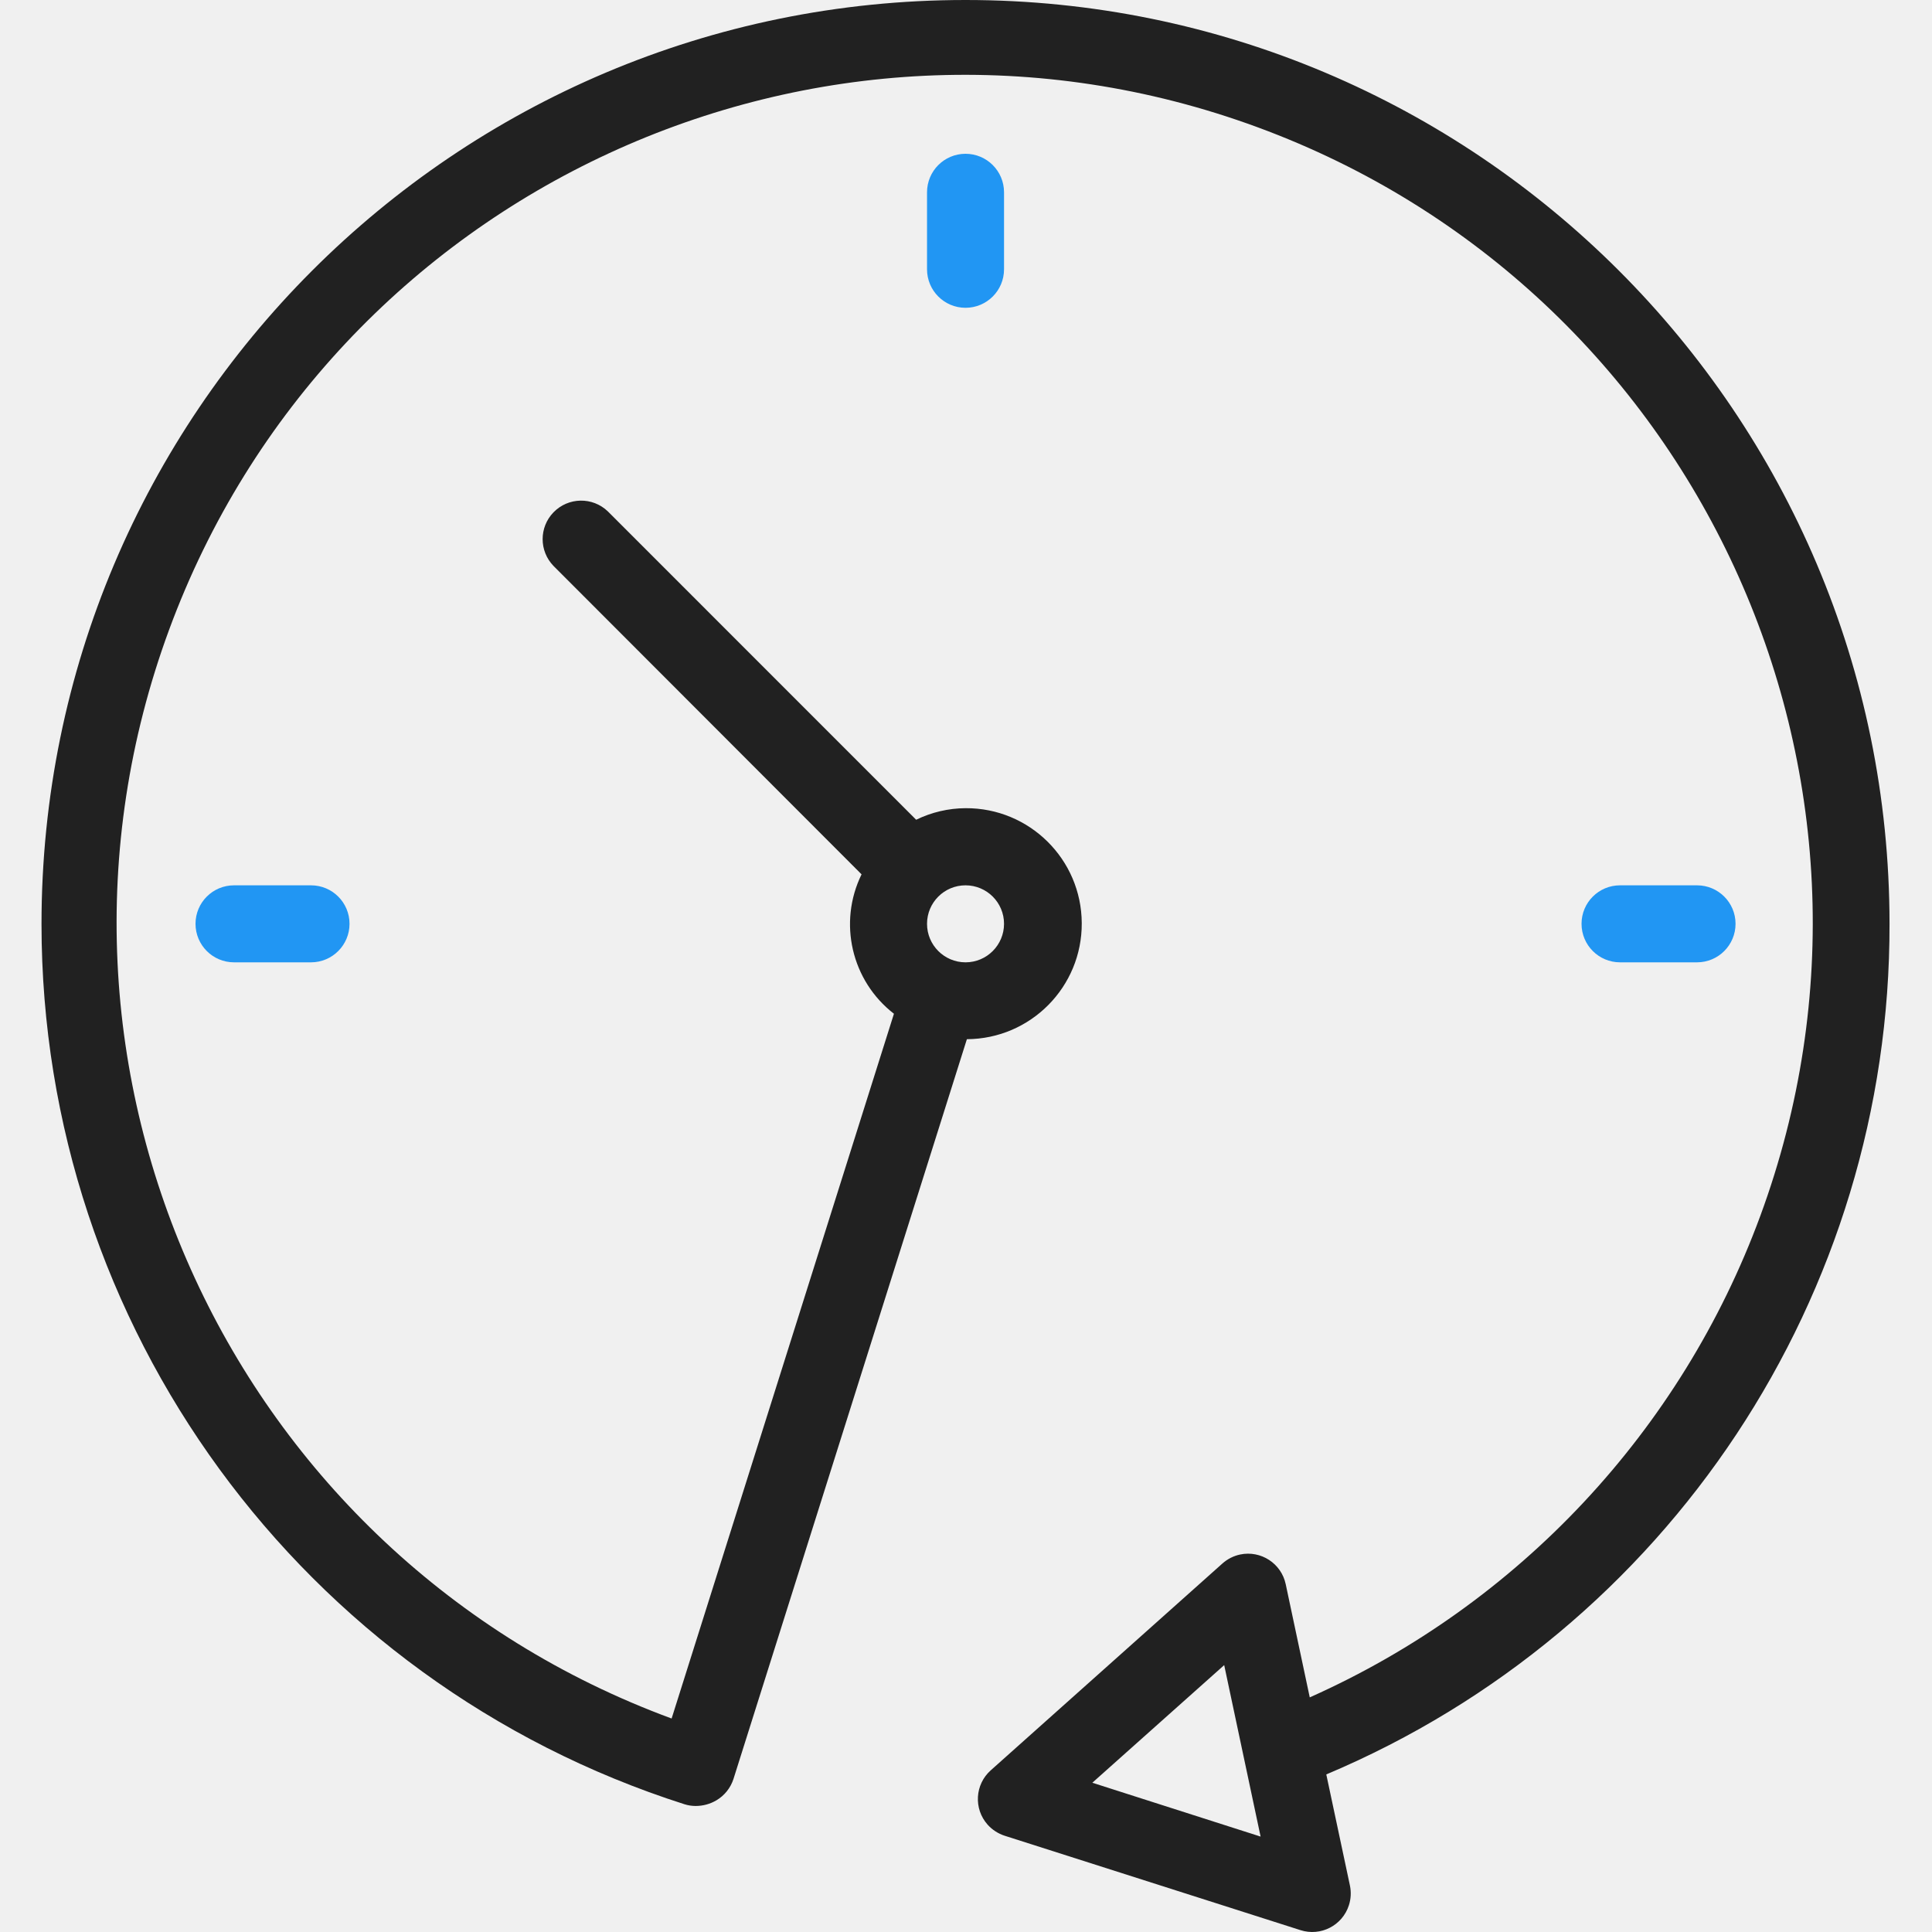
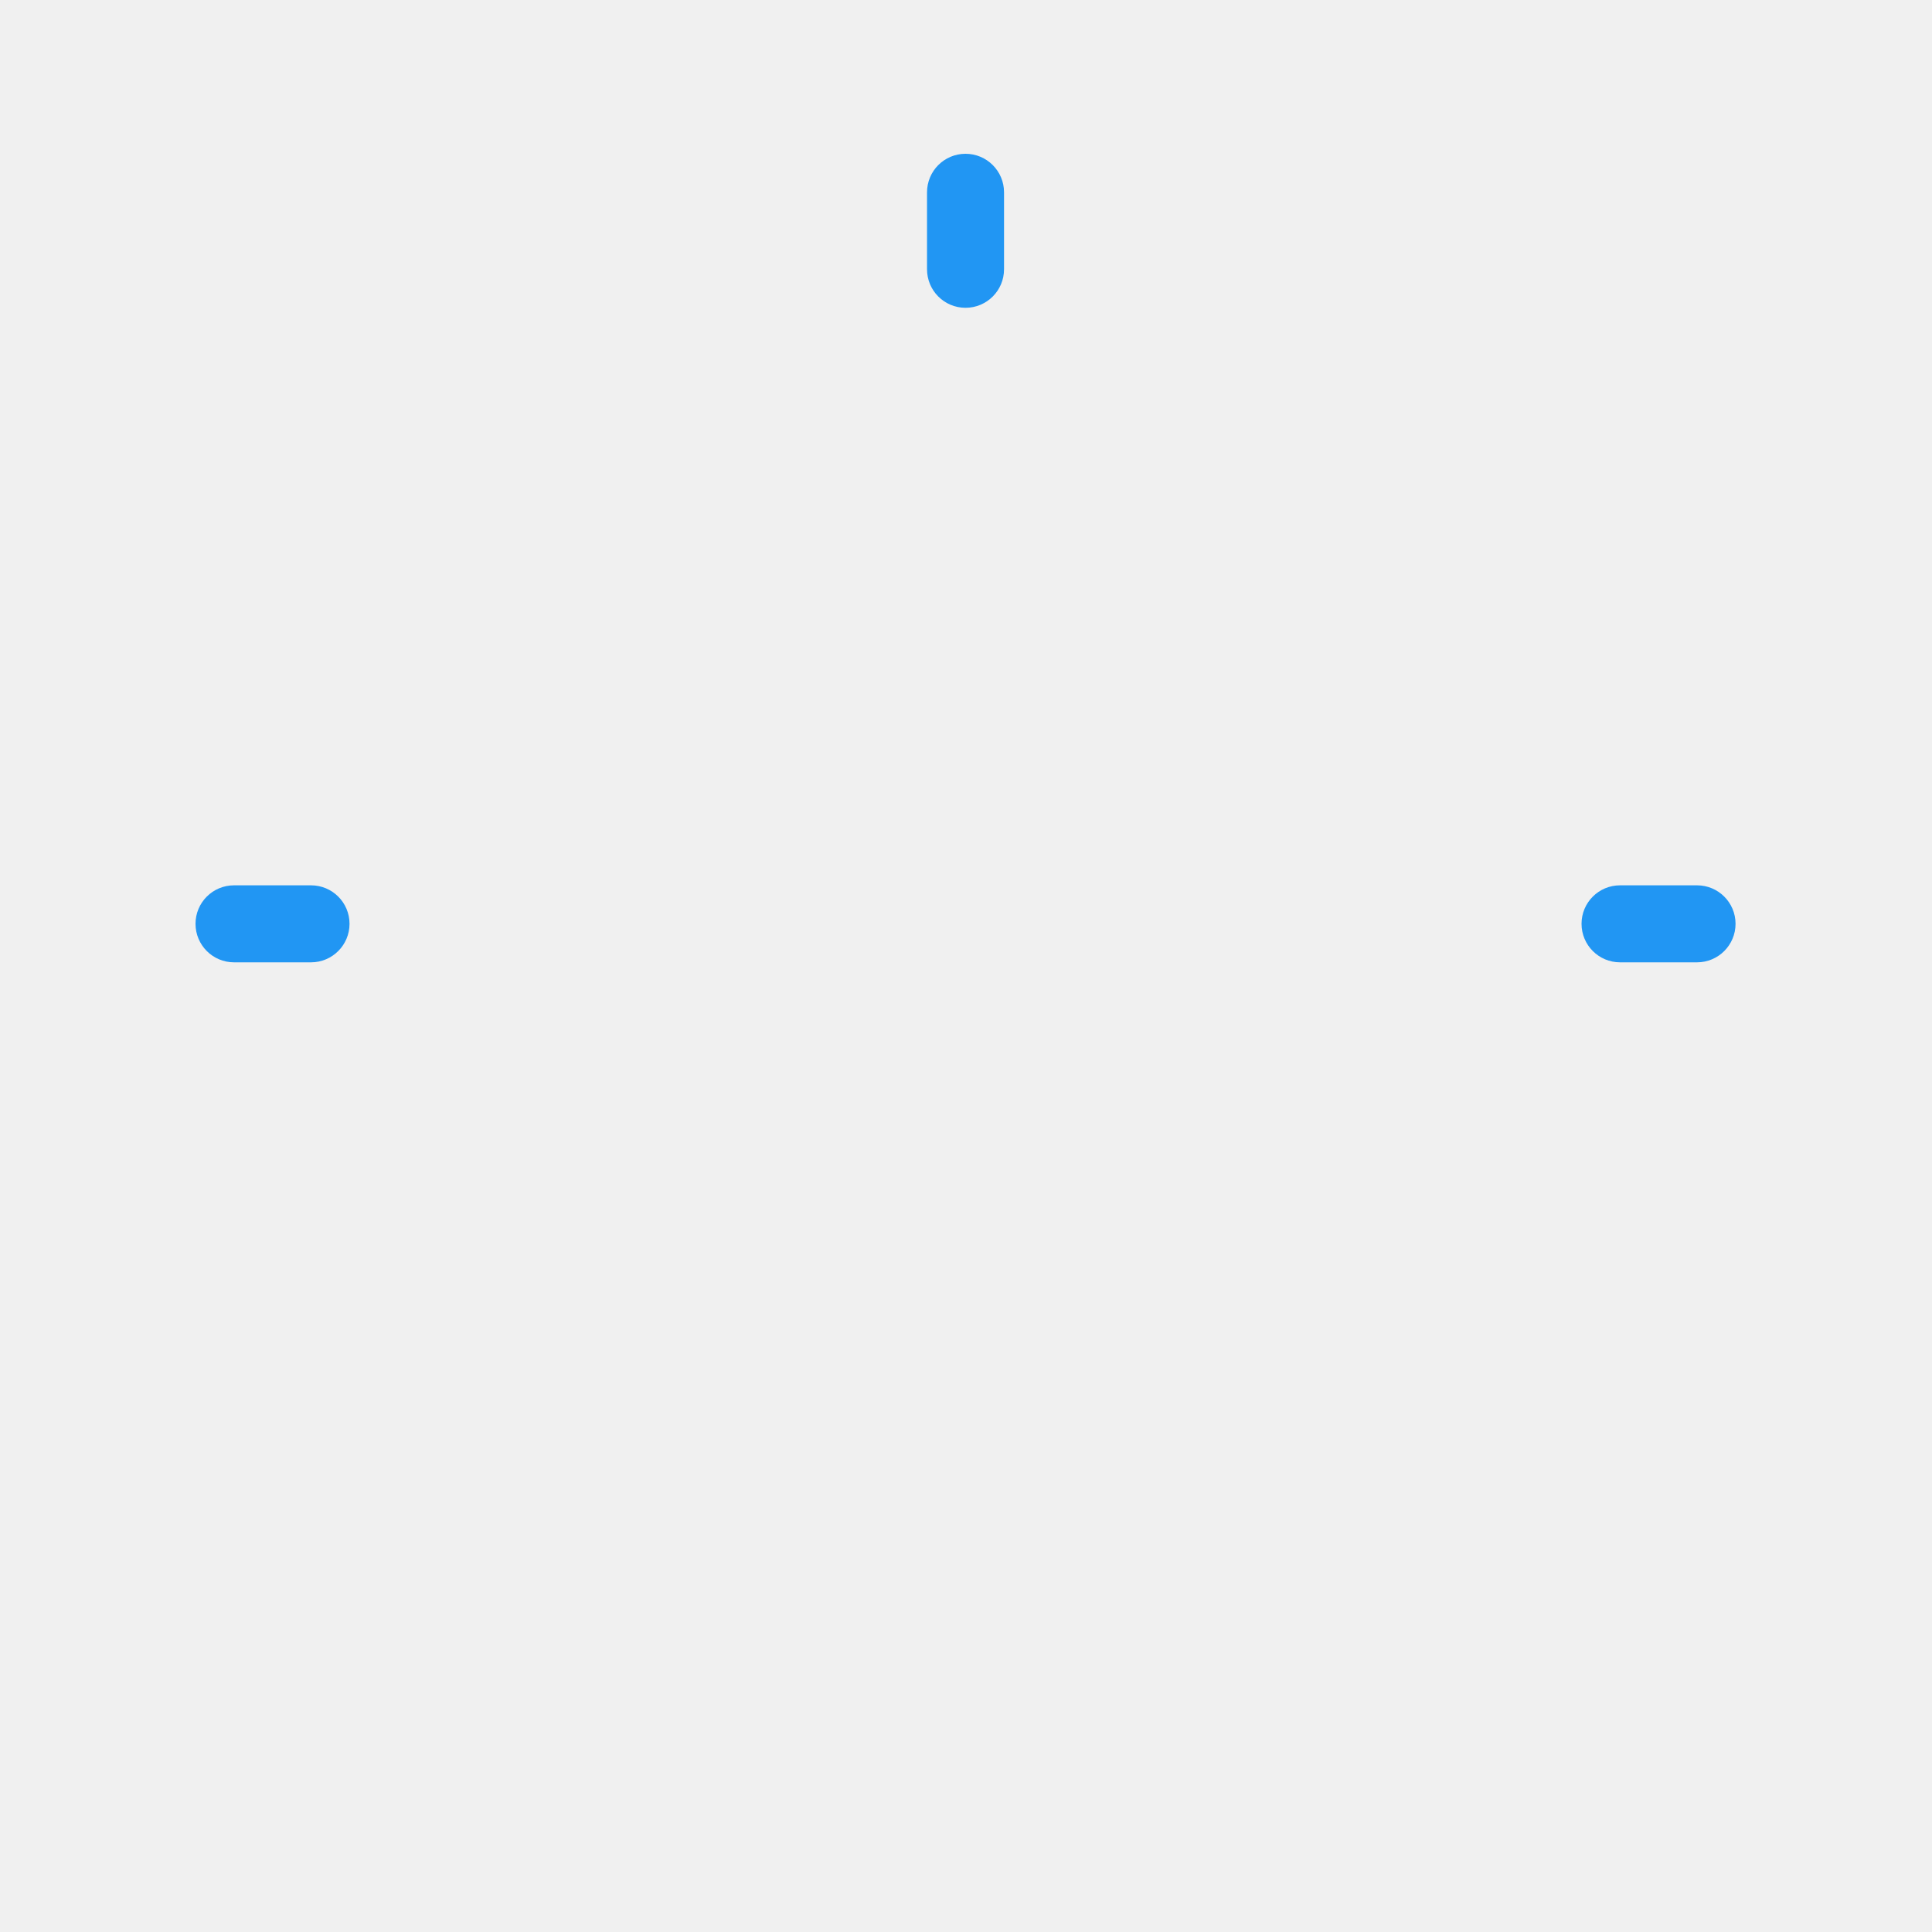
<svg xmlns="http://www.w3.org/2000/svg" width="70" height="70" viewBox="0 0 70 70" fill="none">
-   <g clip-path="url(#clip0-1-344)">
-     <path d="M68.461 33.471C68.458 14.982 53.466 -0.004 34.975 6.99302e-07C16.486 0.004 1.5 14.996 1.504 33.486C1.507 48.05 10.925 60.941 24.799 65.371C24.932 65.413 25.07 65.434 25.208 65.434C25.472 65.433 25.73 65.363 25.957 65.229C26.253 65.054 26.473 64.776 26.577 64.449L35.032 37.652C37.343 37.64 39.207 35.757 39.194 33.446C39.183 31.134 37.3 29.271 34.988 29.282C34.367 29.285 33.753 29.428 33.194 29.701L22.025 18.53C21.471 17.995 20.588 18.011 20.053 18.564C19.53 19.105 19.53 19.962 20.053 20.503L31.216 31.679C30.36 33.428 30.849 35.538 32.389 36.73L24.334 62.265C8.414 56.4 0.262 38.74 6.126 22.82C11.991 6.9 29.65 -1.252 45.571 4.613C61.491 10.477 69.643 28.137 63.778 44.057C60.913 51.835 55.026 58.125 47.455 61.499L46.584 57.399C46.425 56.645 45.684 56.164 44.931 56.323C44.693 56.374 44.473 56.486 44.291 56.648L35.898 64.141C35.322 64.653 35.271 65.535 35.783 66.111C35.95 66.297 36.164 66.436 36.403 66.513L47.119 69.933C47.852 70.168 48.638 69.765 48.873 69.031C48.948 68.799 48.96 68.553 48.91 68.314L48.054 64.291C60.445 59.068 68.49 46.918 68.461 33.471V33.471ZM34.983 32.077C35.753 32.077 36.378 32.701 36.378 33.471C36.378 34.242 35.753 34.867 34.983 34.867C34.212 34.867 33.588 34.242 33.588 33.471C33.588 32.701 34.212 32.077 34.983 32.077ZM39.577 64.592L44.355 60.33L45.674 66.543L39.577 64.592Z" fill="#212121" />
+   <g clip__path="url(#clip0__1__344)">
+     <path d="M68.461 33.471C68.458 14.982 53.466 __0.004 34.975 6.993e__07C16.486 0.004 1.5 14.996 1.504 33.486C1.507 48.05 10.925 60.941 24.799 65.371C24.932 65.413 25.07 65.434 25.208 65.434C25.472 65.433 25.73 65.363 25.957 65.229C26.253 65.054 26.473 64.776 26.577 64.449L35.032 37.652C37.343 37.64 39.207 35.757 39.194 33.446C39.183 31.134 37.3 29.271 34.988 29.282C34.367 29.285 33.753 29.428 33.194 29.701L22.025 18.53C21.471 17.995 20.588 18.011 20.053 18.564C19.53 19.105 19.53 19.962 20.053 20.503L31.216 31.679C30.36 33.428 30.849 35.538 32.389 36.73L24.334 62.265C8.414 56.4 0.262 38.74 6.126 22.82C11.991 6.9 29.65 __1.252 45.571 4.613C61.491 10.477 69.643 28.137 63.778 44.057C60.913 51.835 55.026 58.125 47.455 61.499L46.584 57.399C46.425 56.645 45.684 56.164 44.931 56.323C44.693 56.374 44.473 56.486 44.291 56.648L35.898 64.141C35.322 64.653 35.271 65.535 35.783 66.111C35.95 66.297 36.164 66.436 36.403 66.513L47.119 69.933C47.852 70.168 48.638 69.765 48.873 69.031C48.948 68.799 48.96 68.553 48.91 68.314L48.054 64.291C60.445 59.068 68.49 46.918 68.461 33.471V33.471ZM34.983 32.077C35.753 32.077 36.378 32.701 36.378 33.471C36.378 34.242 35.753 34.867 34.983 34.867C34.212 34.867 33.588 34.242 33.588 33.471C33.588 32.701 34.212 32.077 34.983 32.077ZM39.577 64.592L44.355 60.33L45.674 66.543L39.577 64.592Z" fill="#212121" />
    <path d="M33.588 6.967V9.757C33.588 10.528 34.212 11.152 34.983 11.152C35.753 11.152 36.378 10.528 36.378 9.757V6.967C36.378 6.197 35.753 5.572 34.983 5.572C34.212 5.572 33.588 6.197 33.588 6.967Z" fill="#2196F3" />
    <path d="M8.479 32.077C7.708 32.077 7.084 32.701 7.084 33.471C7.084 34.242 7.708 34.867 8.479 34.867H11.269C12.039 34.867 12.664 34.242 12.664 33.471C12.664 32.701 12.039 32.077 11.269 32.077H8.479Z" fill="#2196F3" />
    <path d="M61.487 34.867C62.257 34.867 62.882 34.242 62.882 33.471C62.882 32.701 62.257 32.077 61.487 32.077H58.697C57.926 32.077 57.302 32.701 57.302 33.471C57.302 34.242 57.926 34.867 58.697 34.867H61.487Z" fill="#2196F3" />
  </g>
  <defs>
-     <clipPath id="clip0-1-344">
+     <clipPath id="clip0__1__344">
      <rect width="70" height="70" fill="white" />
    </clipPath>
  </defs>
</svg>
